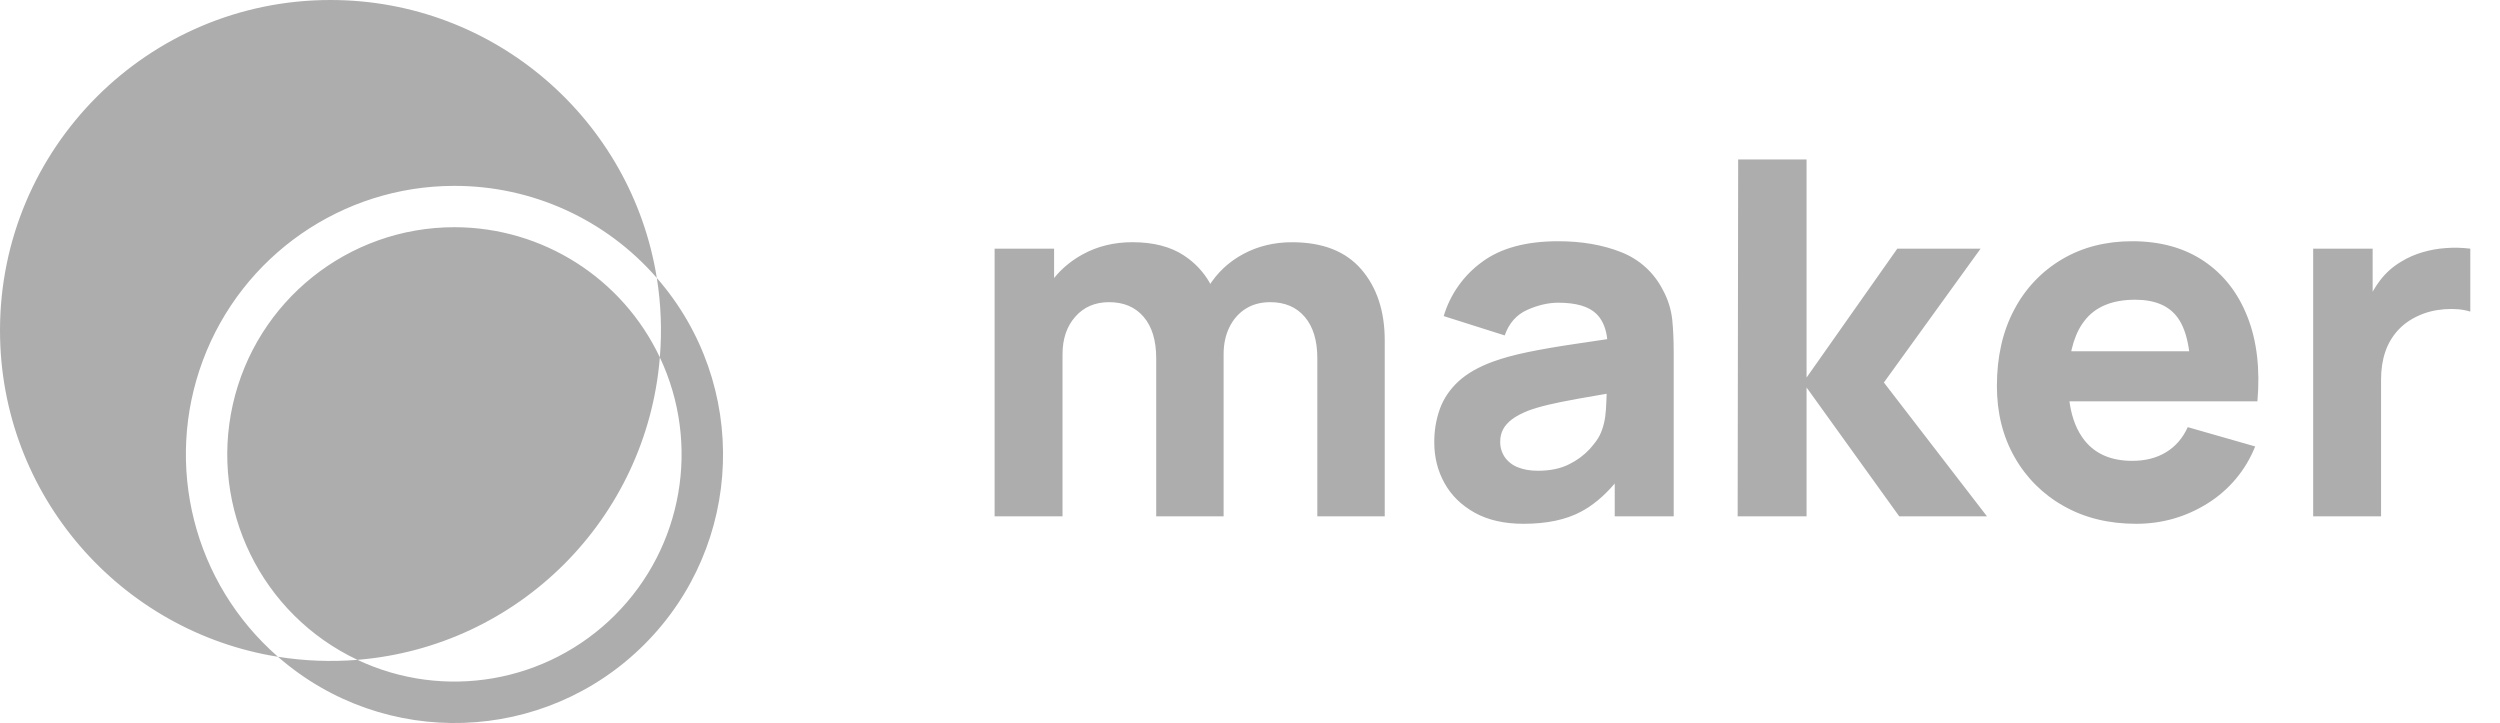
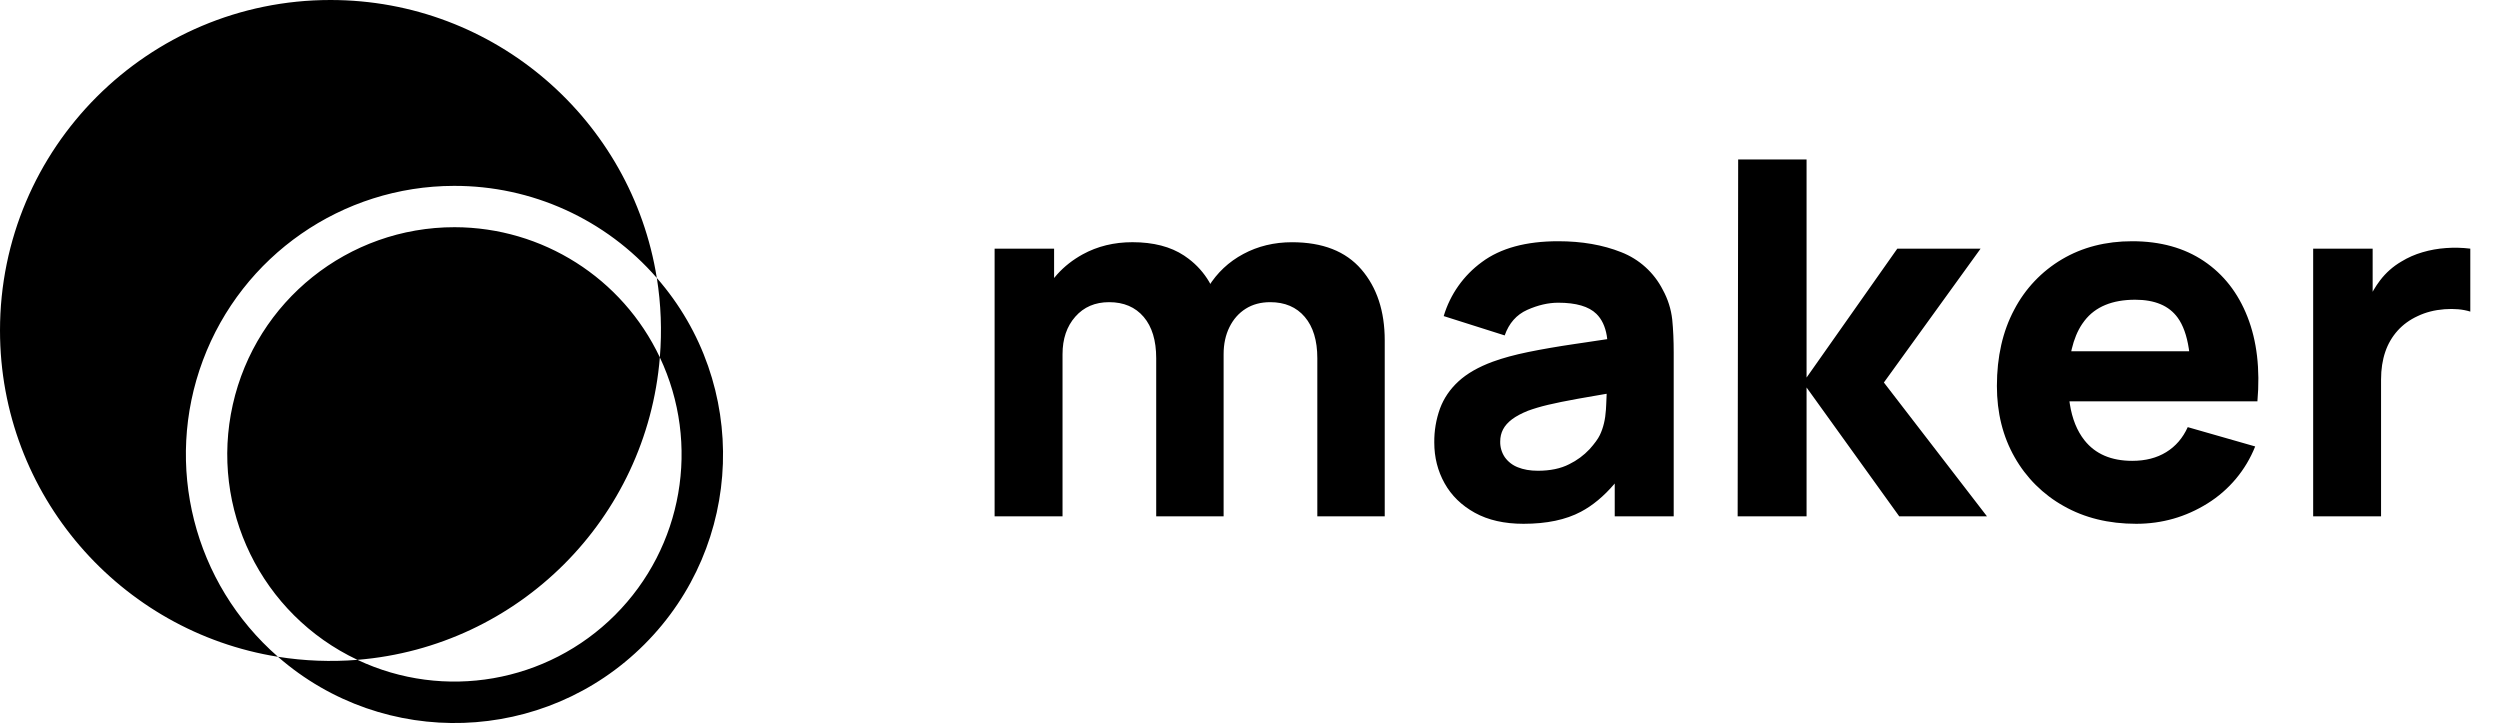
<svg xmlns="http://www.w3.org/2000/svg" width="83" height="24">
-   <path d="M35.276 17.143V11.76c0-.51.141-.925.424-1.246.282-.321.656-.482 1.123-.482.488 0 .87.164 1.148.49.277.326.415.783.415 1.37v5.25h2.238V11.76c0-.34.065-.64.194-.9.129-.261.308-.464.539-.61.23-.145.502-.218.814-.218.489 0 .871.164 1.148.49.277.326.416.783.416 1.37v5.25h2.238V11.3c0-.971-.26-1.757-.778-2.358-.518-.6-1.285-.9-2.3-.9-.592 0-1.131.13-1.616.39-.486.26-.873.624-1.16 1.09l.062-.096-.037-.07a2.632 2.632 0 0 0-.687-.768l-.145-.103c-.447-.296-1.02-.444-1.716-.444-.609 0-1.159.134-1.65.403-.327.18-.61.401-.848.666l-.102.12v-.975h-1.975v8.887h2.255Zm15.305.247c.768 0 1.403-.133 1.905-.4.39-.206.76-.514 1.109-.921l.014-.018v1.092h1.958v-5.431c0-.406-.016-.773-.049-1.103a2.653 2.653 0 0 0-.313-.987 2.61 2.61 0 0 0-1.382-1.25c-.609-.242-1.306-.363-2.09-.363-1.07 0-1.915.23-2.534.691a3.434 3.434 0 0 0-1.268 1.794l2.025.642c.142-.406.392-.688.748-.848.357-.159.7-.238 1.029-.238.592 0 1.015.123 1.267.37.177.173.292.414.345.724l.015.116-.357.053-.366.055-.353.052c-.576.085-1.091.174-1.547.267-.455.094-.847.2-1.176.321-.478.176-.858.394-1.14.654-.283.261-.487.561-.613.901a3.22 3.22 0 0 0-.19 1.128c0 .493.114.945.342 1.353.228.409.562.735 1.004.98.442.244.98.366 1.617.366Zm.477-1.761c-.258 0-.48-.039-.666-.115a.953.953 0 0 1-.432-.334.89.89 0 0 1-.153-.522c0-.148.032-.283.095-.403.063-.121.162-.232.296-.334.135-.101.312-.196.531-.284.192-.07.414-.137.667-.197.252-.06.584-.128.995-.202.257-.046.564-.1.92-.16l.03-.004v.007a15.73 15.73 0 0 1-.014.333l-.01.186c-.02.321-.086.603-.202.844-.06.126-.174.282-.341.469a2.32 2.32 0 0 1-.675.498c-.282.145-.63.218-1.04.218Zm8.92 1.514v-4.279l3.077 4.279h2.913l-3.423-4.444 3.21-4.443H62.99l-3.012 4.279V5.294h-2.271l-.017 11.849h2.288Zm14.968-3.818c.093-1.075-.017-2.01-.33-2.806-.312-.796-.795-1.413-1.448-1.852-.652-.438-1.445-.658-2.378-.658-.877 0-1.654.199-2.328.597a4.192 4.192 0 0 0-1.589 1.674c-.384.719-.576 1.564-.576 2.535 0 .888.197 1.677.589 2.365a4.244 4.244 0 0 0 1.63 1.621c.693.393 1.495.589 2.406.589.856 0 1.644-.225 2.366-.675a3.937 3.937 0 0 0 1.584-1.893l-2.239-.641c-.164.362-.403.639-.715.83-.313.193-.689.289-1.128.289-.696 0-1.224-.227-1.584-.68-.248-.313-.411-.716-.488-1.21l-.012-.085h6.24Zm-2.265-1.662h-3.915l.016-.076c.077-.323.191-.6.345-.83l.08-.11c.359-.464.92-.696 1.682-.696.653 0 1.123.199 1.411.597.177.244.3.585.368 1.022l.013.093Zm6.37 5.48V12.6c0-.34.047-.646.14-.918a2.02 2.02 0 0 1 .412-.707c.181-.2.403-.361.667-.482.263-.126.558-.201.884-.226.327-.025.613.001.86.078v-2.09a4.173 4.173 0 0 0-.806-.02c-.27.019-.53.065-.782.14a2.869 2.869 0 0 0-.7.308c-.28.164-.515.373-.707.625a3.2 3.2 0 0 0-.212.316l-.035.063V8.256h-1.975v8.887h2.255ZM10.972 0c5.466 0 9.999 3.997 10.834 9.228A8.914 8.914 0 0 1 9.228 21.805C3.998 20.97 0 16.438 0 10.971 0 4.912 4.912 0 10.97 0Zm4.099 6.171a8.914 8.914 0 0 0-5.842 15.634 11.095 11.095 0 0 0 2.639.102 7.543 7.543 0 0 1 3.226-14.364 7.55 7.55 0 0 1 6.813 4.322 10.972 10.972 0 0 1-10.04 10.042 7.543 7.543 0 0 0 10.04-10.042 11.052 11.052 0 0 0-.1-2.637 8.892 8.892 0 0 0-6.736-3.057Z" fill="#ADADAD" />
+   <path d="M35.276 17.143V11.76c0-.51.141-.925.424-1.246.282-.321.656-.482 1.123-.482.488 0 .87.164 1.148.49.277.326.415.783.415 1.37v5.25h2.238V11.76c0-.34.065-.64.194-.9.129-.261.308-.464.539-.61.23-.145.502-.218.814-.218.489 0 .871.164 1.148.49.277.326.416.783.416 1.37v5.25h2.238V11.3c0-.971-.26-1.757-.778-2.358-.518-.6-1.285-.9-2.3-.9-.592 0-1.131.13-1.616.39-.486.26-.873.624-1.16 1.09l.062-.096-.037-.07a2.632 2.632 0 0 0-.687-.768l-.145-.103c-.447-.296-1.02-.444-1.716-.444-.609 0-1.159.134-1.65.403-.327.18-.61.401-.848.666l-.102.12v-.975h-1.975v8.887h2.255Zm15.305.247c.768 0 1.403-.133 1.905-.4.39-.206.76-.514 1.109-.921l.014-.018v1.092h1.958v-5.431c0-.406-.016-.773-.049-1.103a2.653 2.653 0 0 0-.313-.987 2.61 2.61 0 0 0-1.382-1.25c-.609-.242-1.306-.363-2.09-.363-1.07 0-1.915.23-2.534.691a3.434 3.434 0 0 0-1.268 1.794l2.025.642c.142-.406.392-.688.748-.848.357-.159.7-.238 1.029-.238.592 0 1.015.123 1.267.37.177.173.292.414.345.724l.015.116-.357.053-.366.055-.353.052c-.576.085-1.091.174-1.547.267-.455.094-.847.2-1.176.321-.478.176-.858.394-1.14.654-.283.261-.487.561-.613.901a3.22 3.22 0 0 0-.19 1.128c0 .493.114.945.342 1.353.228.409.562.735 1.004.98.442.244.98.366 1.617.366Zm.477-1.761c-.258 0-.48-.039-.666-.115a.953.953 0 0 1-.432-.334.89.89 0 0 1-.153-.522c0-.148.032-.283.095-.403.063-.121.162-.232.296-.334.135-.101.312-.196.531-.284.192-.07.414-.137.667-.197.252-.06.584-.128.995-.202.257-.046.564-.1.92-.16l.03-.004v.007a15.73 15.73 0 0 1-.014.333l-.01.186c-.02.321-.086.603-.202.844-.06.126-.174.282-.341.469a2.32 2.32 0 0 1-.675.498c-.282.145-.63.218-1.04.218Zm8.92 1.514v-4.279l3.077 4.279h2.913l-3.423-4.444 3.21-4.443H62.99l-3.012 4.279V5.294h-2.271l-.017 11.849h2.288Zm14.968-3.818c.093-1.075-.017-2.01-.33-2.806-.312-.796-.795-1.413-1.448-1.852-.652-.438-1.445-.658-2.378-.658-.877 0-1.654.199-2.328.597a4.192 4.192 0 0 0-1.589 1.674c-.384.719-.576 1.564-.576 2.535 0 .888.197 1.677.589 2.365a4.244 4.244 0 0 0 1.63 1.621c.693.393 1.495.589 2.406.589.856 0 1.644-.225 2.366-.675a3.937 3.937 0 0 0 1.584-1.893l-2.239-.641c-.164.362-.403.639-.715.83-.313.193-.689.289-1.128.289-.696 0-1.224-.227-1.584-.68-.248-.313-.411-.716-.488-1.21l-.012-.085h6.24Zm-2.265-1.662h-3.915l.016-.076c.077-.323.191-.6.345-.83l.08-.11c.359-.464.92-.696 1.682-.696.653 0 1.123.199 1.411.597.177.244.3.585.368 1.022l.013.093Zm6.37 5.48V12.6c0-.34.047-.646.14-.918a2.02 2.02 0 0 1 .412-.707c.181-.2.403-.361.667-.482.263-.126.558-.201.884-.226.327-.025.613.001.86.078v-2.09a4.173 4.173 0 0 0-.806-.02c-.27.019-.53.065-.782.14a2.869 2.869 0 0 0-.7.308c-.28.164-.515.373-.707.625a3.2 3.2 0 0 0-.212.316l-.035.063V8.256h-1.975v8.887h2.255ZM10.972 0c5.466 0 9.999 3.997 10.834 9.228A8.914 8.914 0 0 1 9.228 21.805C3.998 20.97 0 16.438 0 10.971 0 4.912 4.912 0 10.97 0Zm4.099 6.171a8.914 8.914 0 0 0-5.842 15.634 11.095 11.095 0 0 0 2.639.102 7.543 7.543 0 0 1 3.226-14.364 7.55 7.55 0 0 1 6.813 4.322 10.972 10.972 0 0 1-10.04 10.042 7.543 7.543 0 0 0 10.04-10.042 11.052 11.052 0 0 0-.1-2.637 8.892 8.892 0 0 0-6.736-3.057Z" fill="currentColor" />
</svg>
